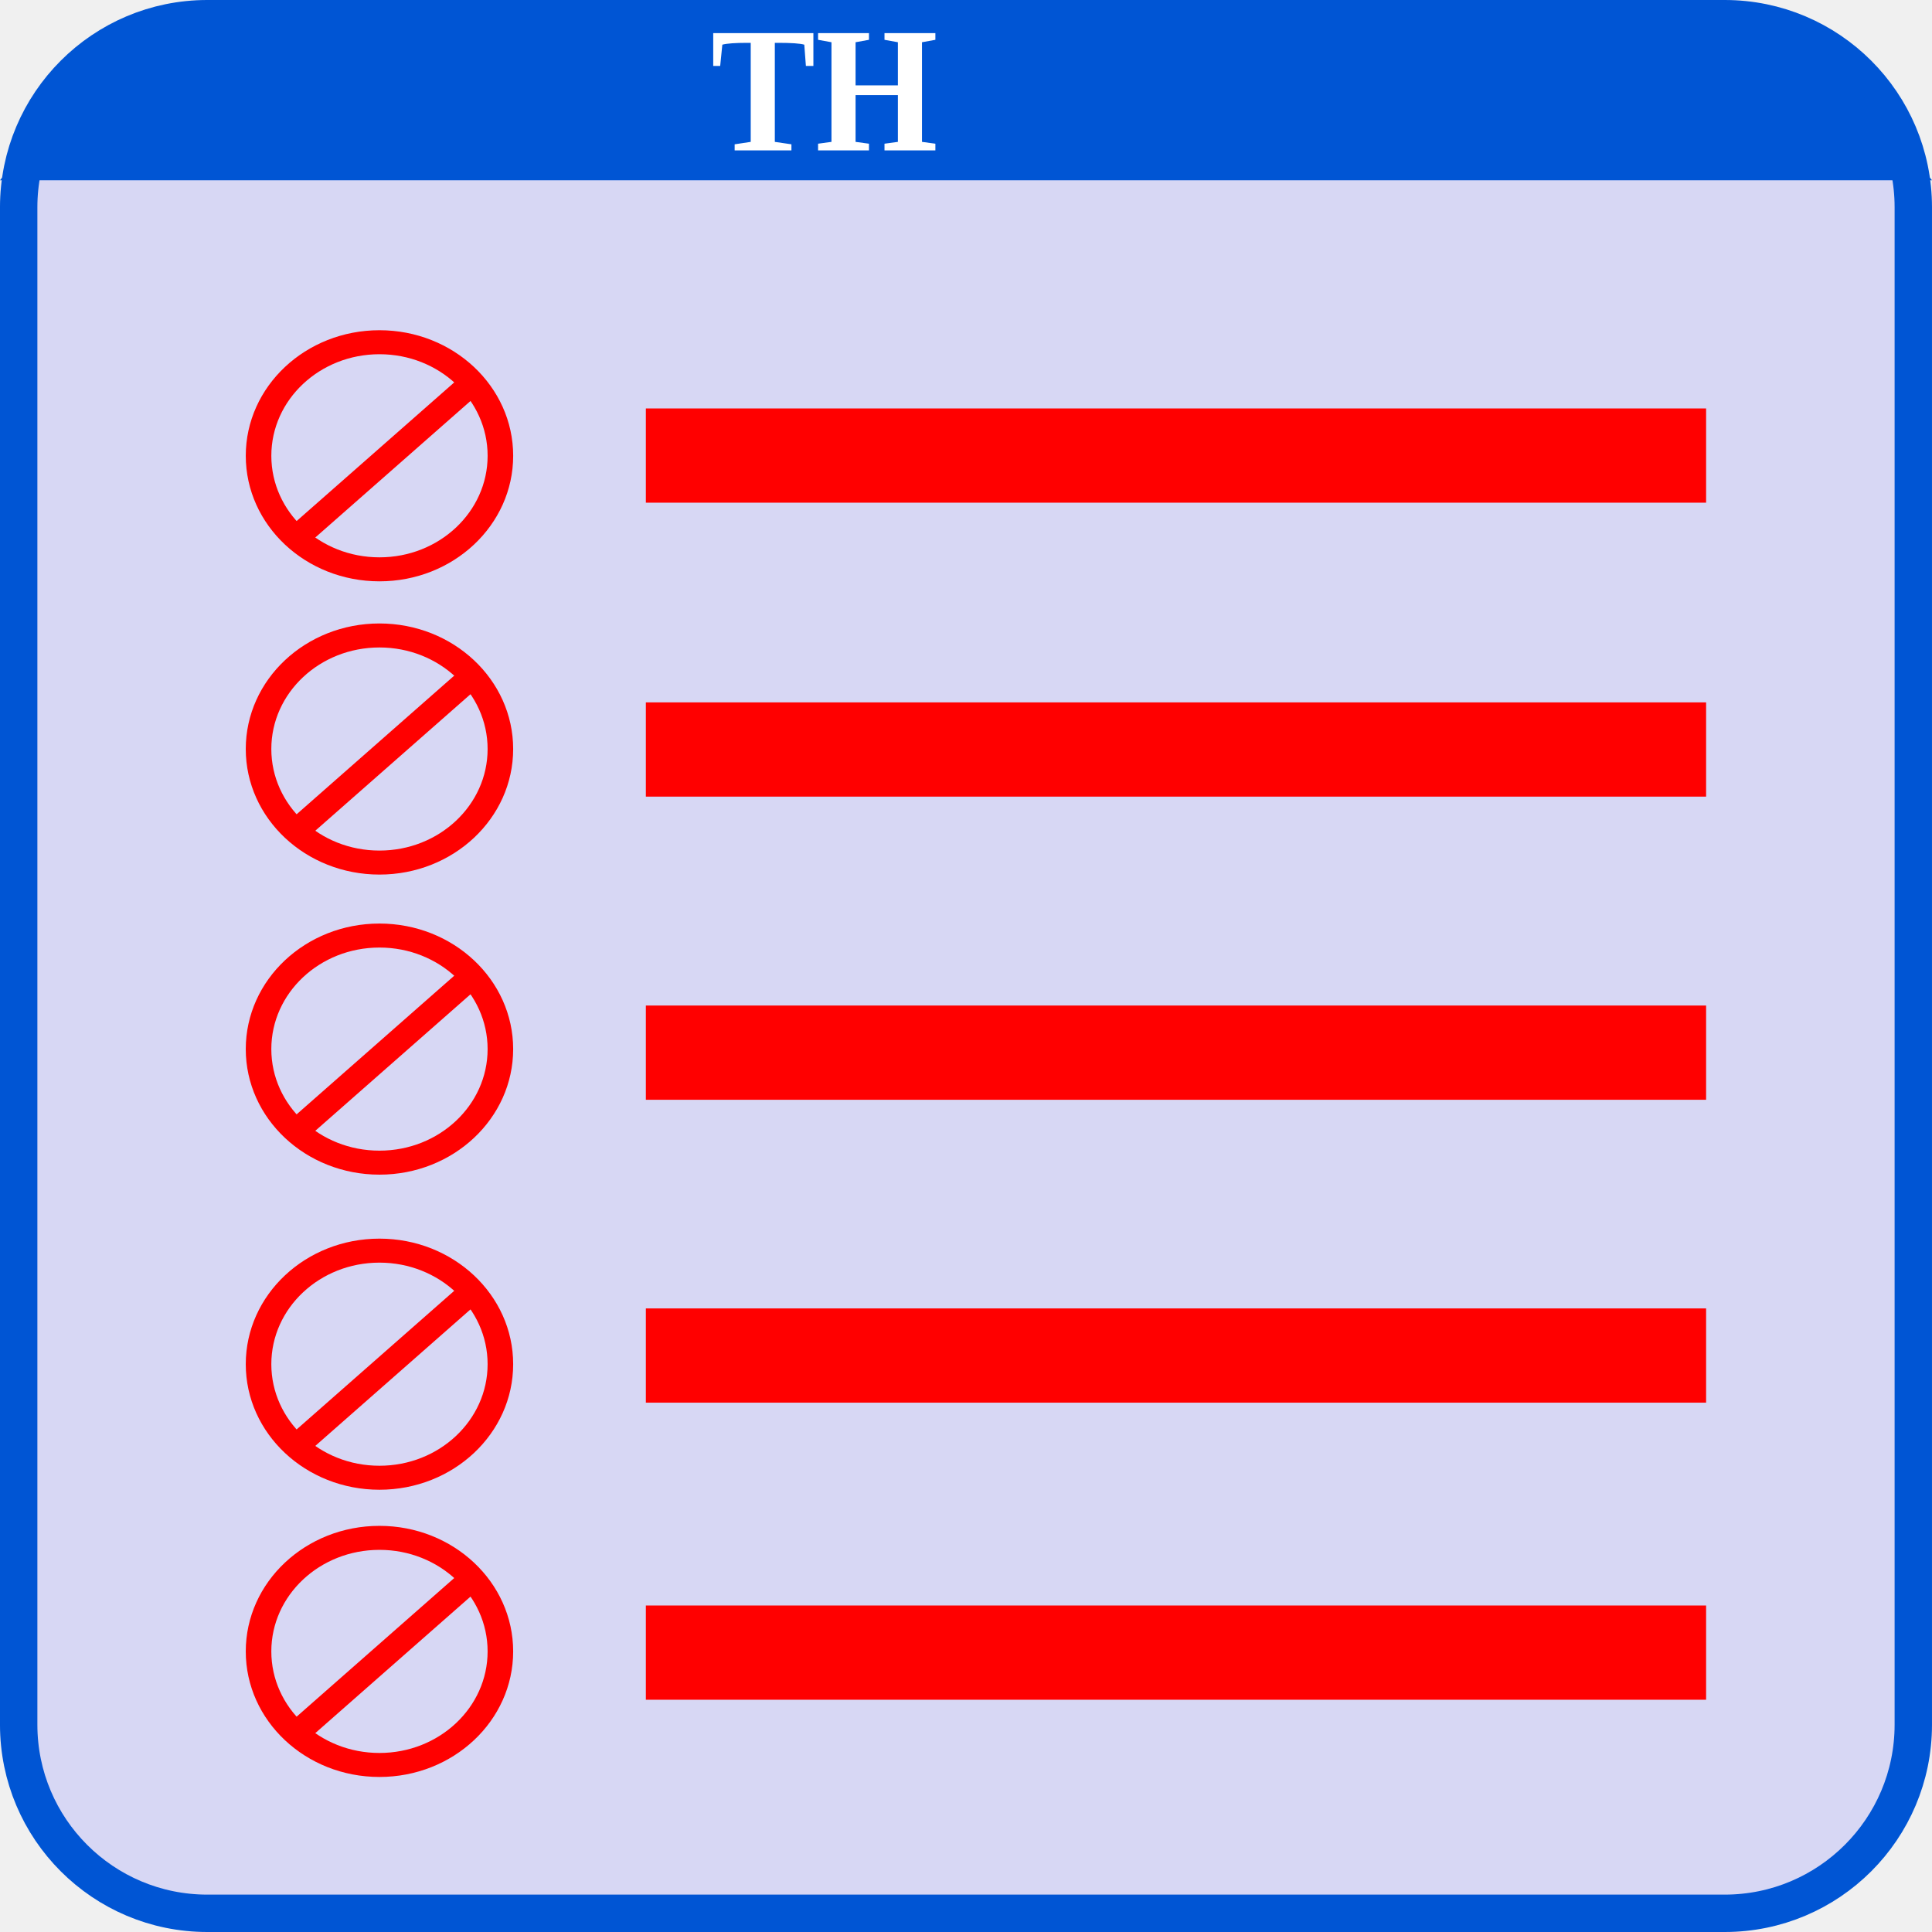
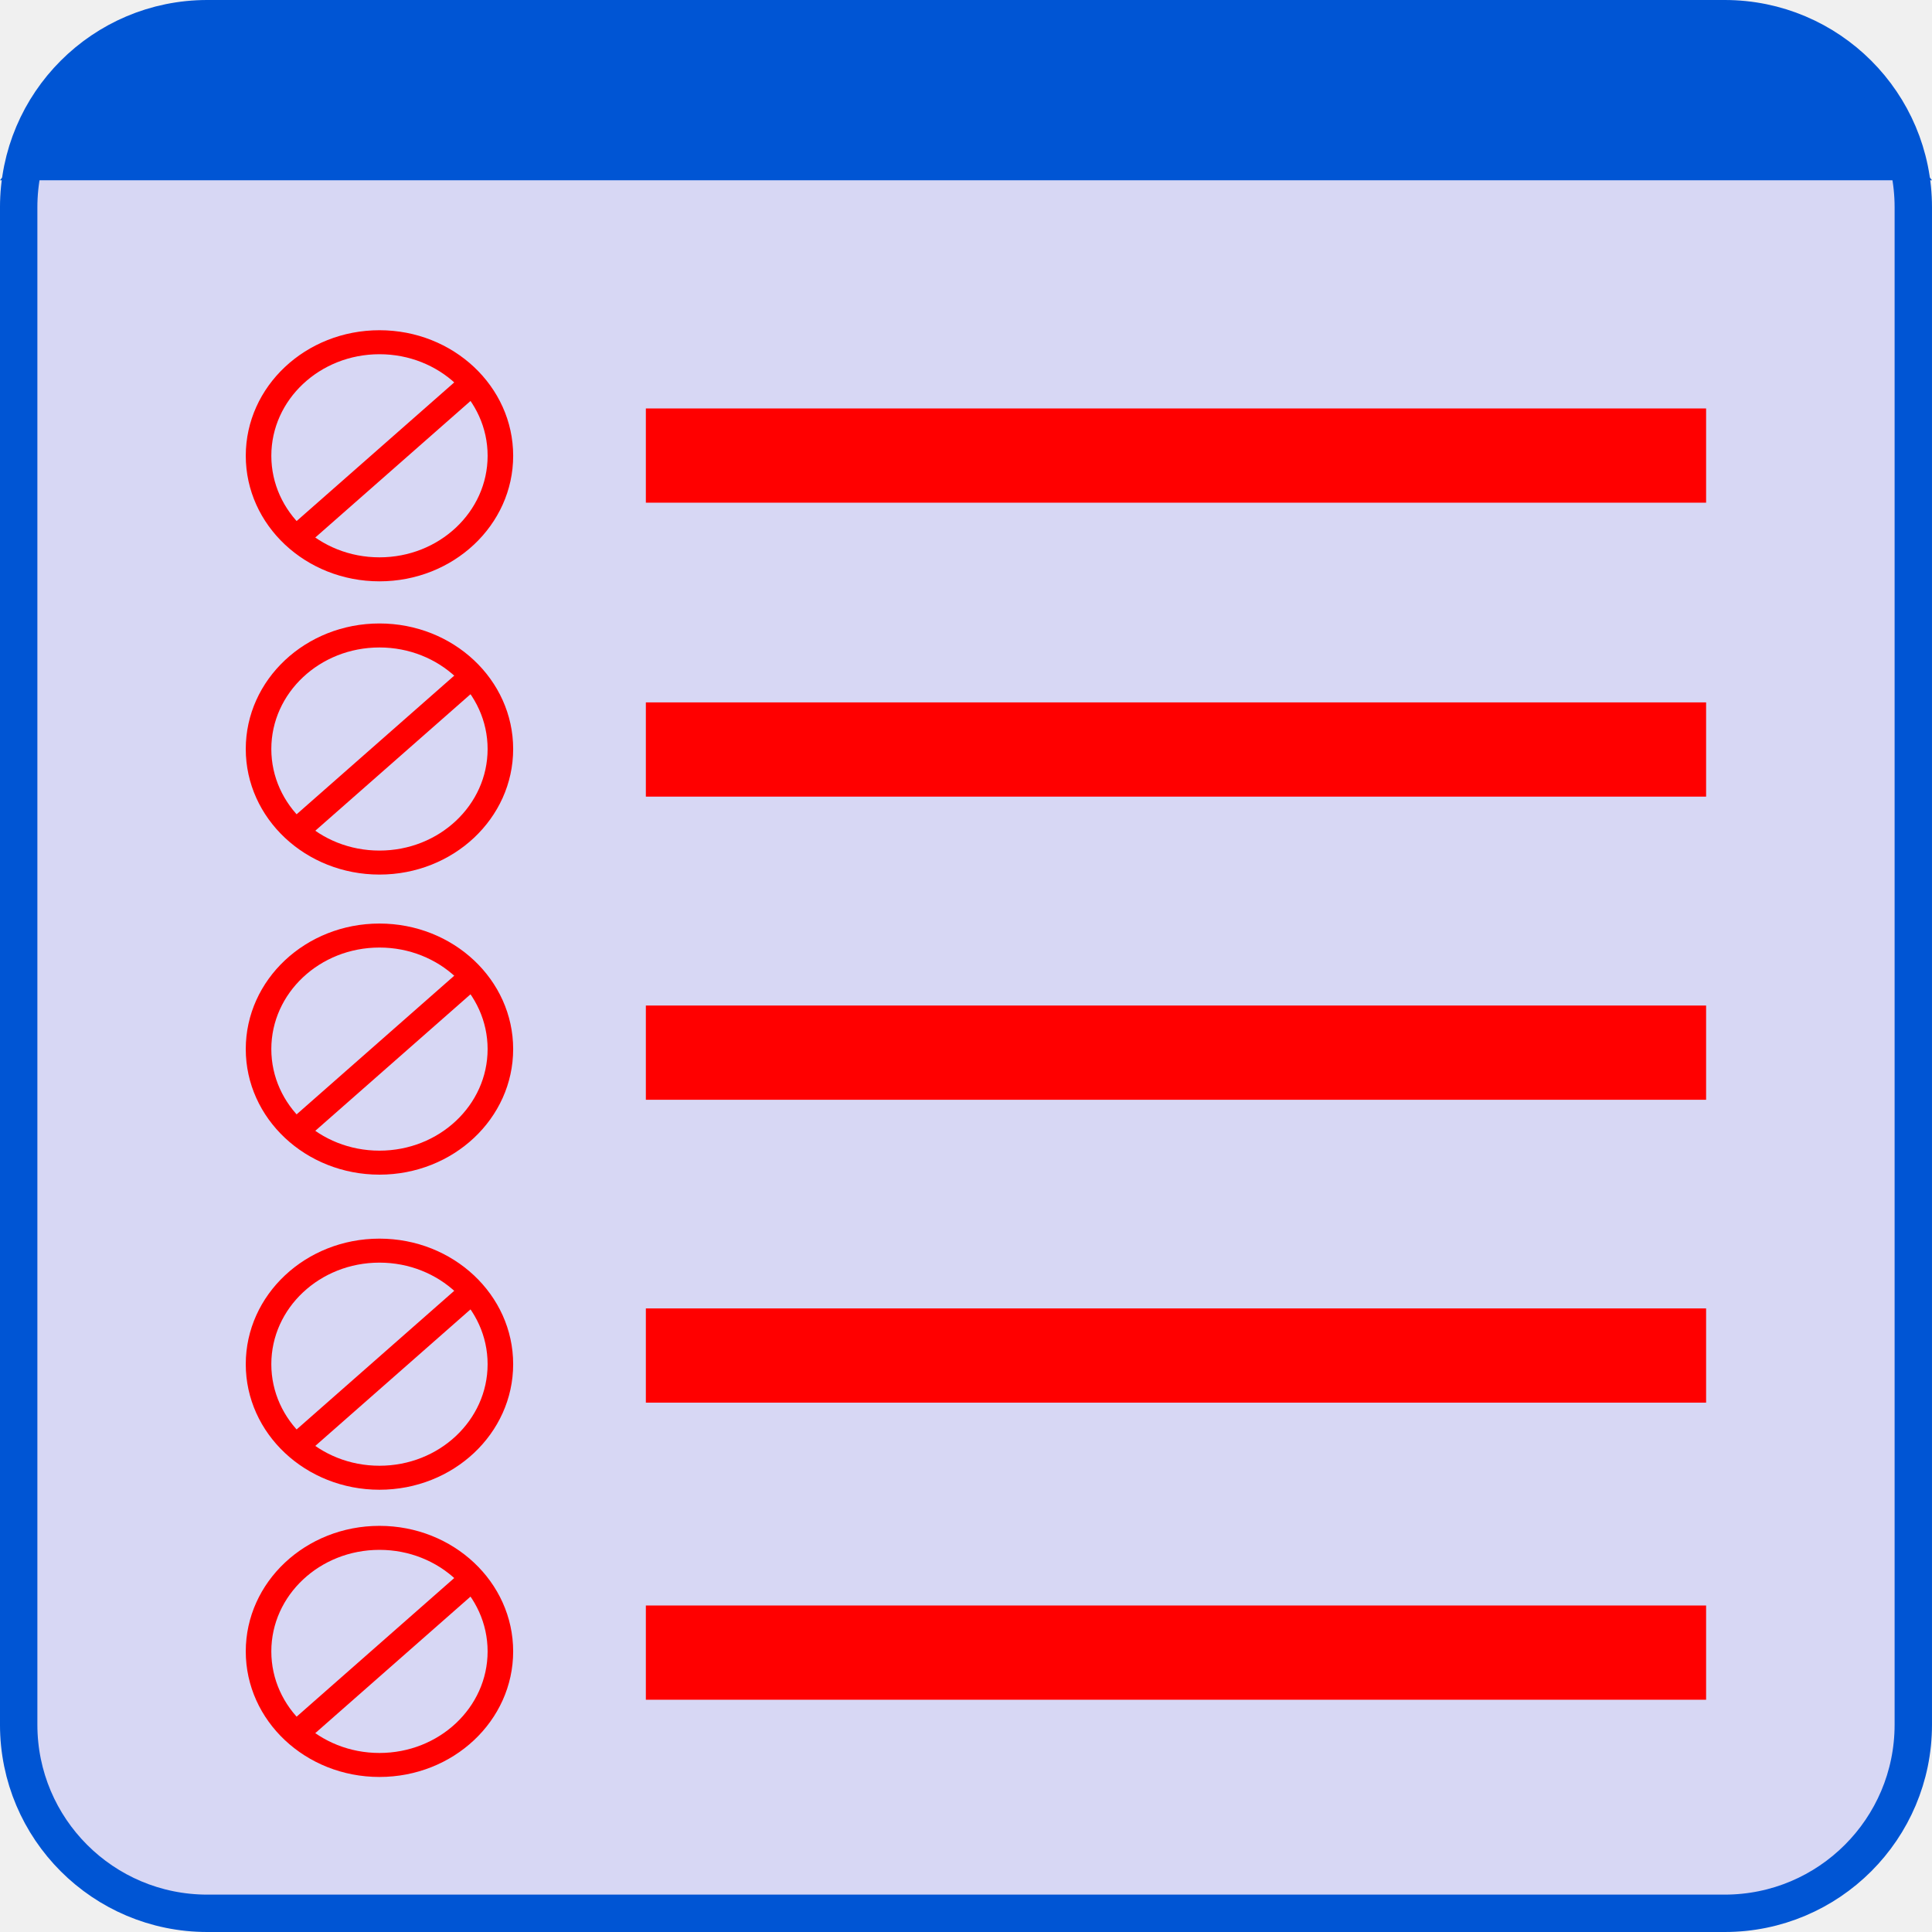
<svg xmlns="http://www.w3.org/2000/svg" width="200" height="200" viewBox="0 0 52.917 52.917" version="1.1" id="svg8">
  <defs id="defs2" />
  <g id="layer1" transform="translate(-6.953202,-239.02)">
    <rect style="fill:#d7d7f4;fill-opacity:1;stroke:#0055d4;stroke-width:1.024;stroke-miterlimit:4;stroke-dasharray:none;stroke-opacity:1" id="rect31" width="51.893" height="51.893" x="7.465" y="239.532" ry="5.166" />
    <path style="fill:#0055d4;fill-opacity:1;stroke:none;stroke-width:1.153;stroke-miterlimit:4;stroke-dasharray:none;stroke-opacity:1;paint-order:markers fill stroke" d="m 10.192,240.001 46.436,0.009 3.242,3.947 H 6.953 Z" id="rect879" />
  </g>
-   <g id="layer2" transform="translate(-6.953202,5.063313)">
+   <g id="layer2" transform="translate(-6.953202,5.063313)" style="display:inline">
    <rect style="fill:#ff0000;fill-opacity:1;stroke:none;stroke-width:1.048;stroke-miterlimit:4;stroke-dasharray:none;stroke-opacity:1" id="rect840" width="29.04" height="2.581" x="24.643" y="6.124" ry="1.083" rx="0" />
    <rect style="fill:#ff0000;fill-opacity:1;stroke:none;stroke-width:1.048;stroke-miterlimit:4;stroke-dasharray:none;stroke-opacity:1" id="rect840-3" width="29.04" height="2.581" x="24.643" y="14.175" ry="1.083" rx="0" />
    <rect style="fill:#ff0000;fill-opacity:1;stroke:none;stroke-width:1.048;stroke-miterlimit:4;stroke-dasharray:none;stroke-opacity:1" id="rect840-6" width="29.04" height="2.581" x="24.643" y="22.478" ry="1.083" rx="0" />
    <rect style="fill:#ff0000;fill-opacity:1;stroke:none;stroke-width:1.048;stroke-miterlimit:4;stroke-dasharray:none;stroke-opacity:1" id="rect840-7" width="29.04" height="2.581" x="24.643" y="30.774" ry="1.083" rx="0" />
    <rect style="fill:#ff0000;fill-opacity:1;stroke:none;stroke-width:1.048;stroke-miterlimit:4;stroke-dasharray:none;stroke-opacity:1" id="rect840-5" width="29.04" height="2.581" x="24.643" y="38.911" ry="1.083" rx="0" />
    <g id="g838" transform="matrix(1.323232,0,0,1.242586,-3.996764,-12.43611)">
      <circle r="2.503" cy="15.98" cx="16.13" id="path884" style="fill:none;fill-opacity:1;stroke:#ff0000;stroke-width:0.529;stroke-miterlimit:4;stroke-dasharray:none;stroke-opacity:1;paint-order:markers fill stroke" />
      <path id="path25" d="M 18.08,14.348 14.433,17.764" style="fill:none;stroke:#ff0000;stroke-width:0.529;stroke-linecap:butt;stroke-linejoin:miter;stroke-miterlimit:4;stroke-dasharray:none;stroke-opacity:1" />
    </g>
    <g id="g838-3" transform="matrix(1.323232,0,0,1.242586,-3.997036,-4.404404)">
      <circle r="2.503" cy="15.98" cx="16.13" id="path884-6" style="fill:none;fill-opacity:1;stroke:#ff0000;stroke-width:0.529;stroke-miterlimit:4;stroke-dasharray:none;stroke-opacity:1;paint-order:markers fill stroke" />
      <path id="path25-7" d="M 18.08,14.348 14.433,17.764" style="fill:none;stroke:#ff0000;stroke-width:0.529;stroke-linecap:butt;stroke-linejoin:miter;stroke-miterlimit:4;stroke-dasharray:none;stroke-opacity:1" />
    </g>
    <g id="g838-5" transform="matrix(1.323232,0,0,1.242586,-3.997036,3.814787)">
      <circle r="2.503" cy="15.98" cx="16.13" id="path884-3" style="fill:none;fill-opacity:1;stroke:#ff0000;stroke-width:0.529;stroke-miterlimit:4;stroke-dasharray:none;stroke-opacity:1;paint-order:markers fill stroke" />
      <path id="path25-5" d="M 18.08,14.348 14.433,17.764" style="fill:none;stroke:#ff0000;stroke-width:0.529;stroke-linecap:butt;stroke-linejoin:miter;stroke-miterlimit:4;stroke-dasharray:none;stroke-opacity:1" />
    </g>
    <g id="g838-6" transform="matrix(1.323232,0,0,1.242586,-3.997036,12.44494)">
      <circle r="2.503" cy="15.98" cx="16.13" id="path884-2" style="fill:none;fill-opacity:1;stroke:#ff0000;stroke-width:0.529;stroke-miterlimit:4;stroke-dasharray:none;stroke-opacity:1;paint-order:markers fill stroke" />
      <path id="path25-9" d="M 18.08,14.348 14.433,17.764" style="fill:none;stroke:#ff0000;stroke-width:0.529;stroke-linecap:butt;stroke-linejoin:miter;stroke-miterlimit:4;stroke-dasharray:none;stroke-opacity:1" />
    </g>
    <g id="g838-1" transform="matrix(1.323232,0,0,1.242586,-3.997036,20.31188)">
      <circle r="2.503" cy="15.98" cx="16.13" id="path884-27" style="fill:none;fill-opacity:1;stroke:#ff0000;stroke-width:0.529;stroke-miterlimit:4;stroke-dasharray:none;stroke-opacity:1;paint-order:markers fill stroke" />
      <path id="path25-0" d="M 18.08,14.348 14.433,17.764" style="fill:none;stroke:#ff0000;stroke-width:0.529;stroke-linecap:butt;stroke-linejoin:miter;stroke-miterlimit:4;stroke-dasharray:none;stroke-opacity:1" />
    </g>
  </g>
-   <g id="layer3" transform="translate(-6.953202,5.063313)">
-     <text xml:space="preserve" style="font-style:normal;font-variant:normal;font-weight:normal;font-stretch:normal;font-size:6.721px;line-height:1.25;font-family:'Times New Roman';-inkscape-font-specification:'Times New Roman, ';letter-spacing:0px;word-spacing:0px;fill:#ffffff;fill-opacity:1;stroke:none;stroke-width:0.168" x="35.646" y="-0.886" id="text903" transform="scale(0.9389373,1.065034)">
-       <tspan id="tspan901" x="35.646" y="-0.886" style="font-style:normal;font-variant:normal;font-weight:bold;font-stretch:normal;font-size:4.586px;font-family:'Times New Roman';-inkscape-font-specification:'Times New Roman, Bold';text-align:center;text-anchor:middle;fill:#ffffff;stroke-width:0.168">TH</tspan>
-     </text>
-   </g>
</svg>
